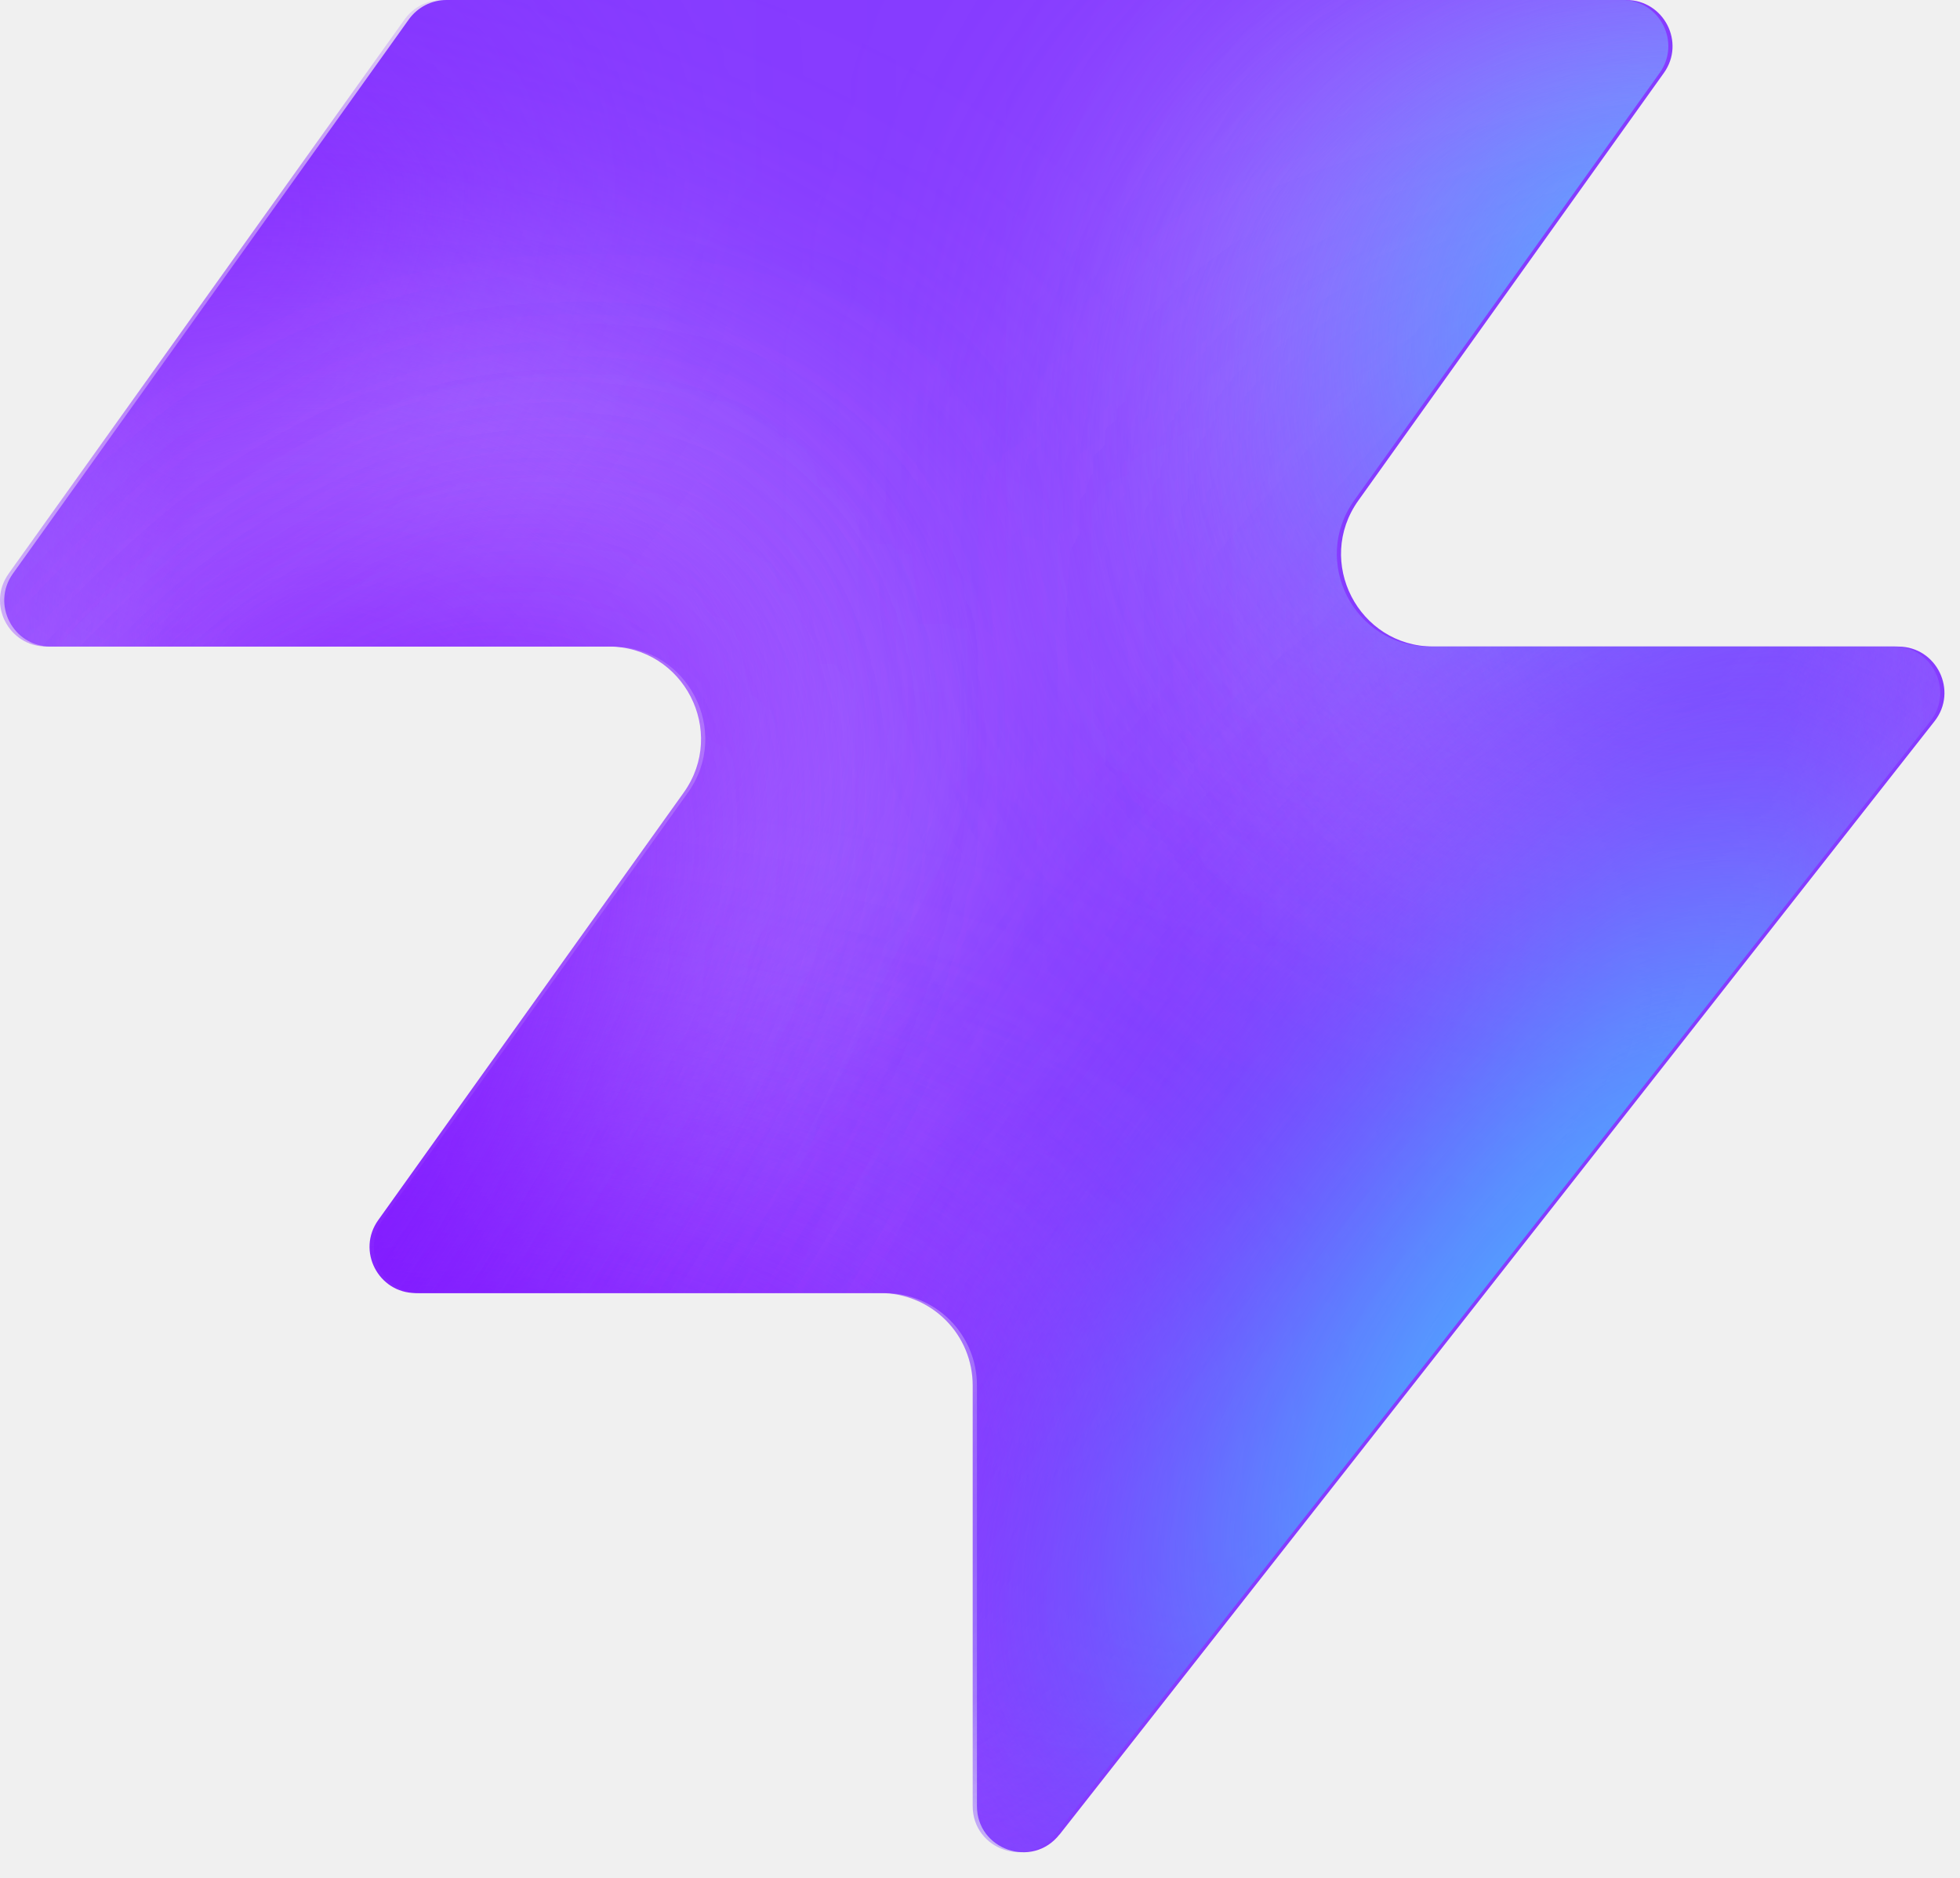
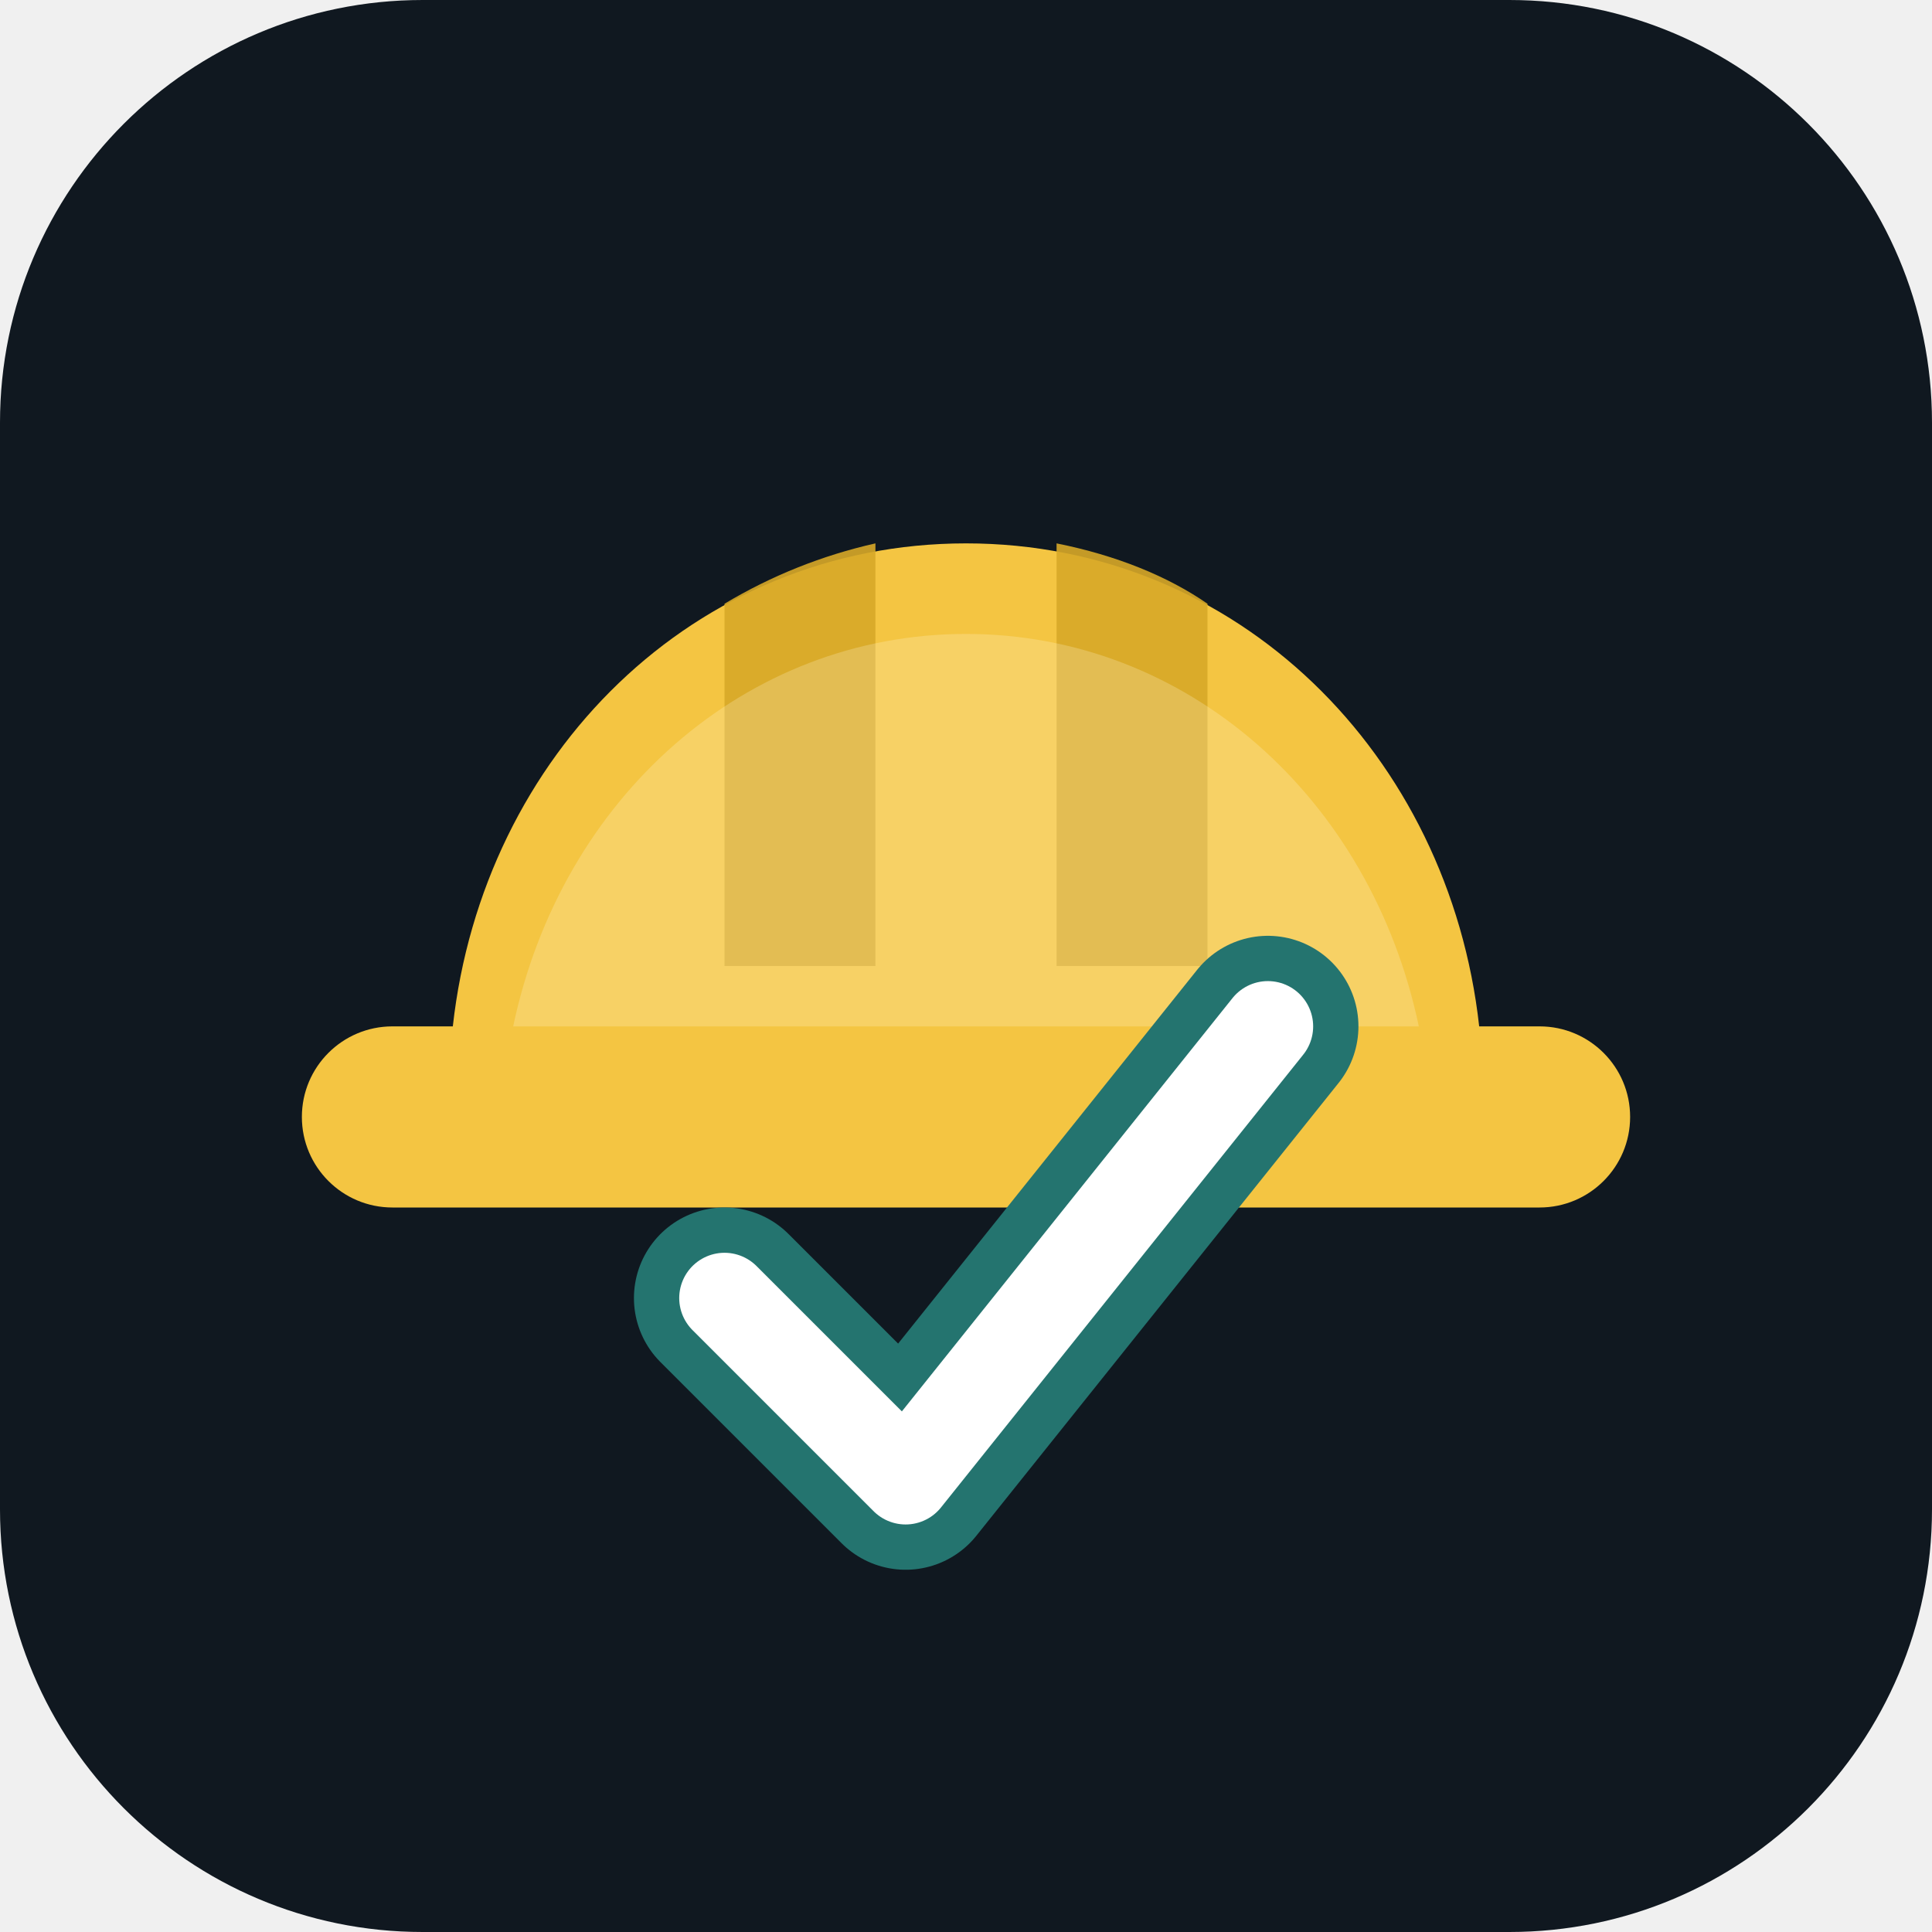
- <svg xmlns="http://www.w3.org/2000/svg" width="48" height="46" fill="none" viewBox="0 0 48 46">
-   <path fill="#863bff" d="M25.946 44.938c-.664.845-2.021.375-2.021-.698V33.937a2.26 2.26 0 0 0-2.262-2.262H10.287c-.92 0-1.456-1.04-.92-1.788l7.48-10.471c1.07-1.497 0-3.578-1.842-3.578H1.237c-.92 0-1.456-1.04-.92-1.788L10.013.474c.214-.297.556-.474.92-.474h28.894c.92 0 1.456 1.04.92 1.788l-7.48 10.471c-1.07 1.498 0 3.579 1.842 3.579h11.377c.943 0 1.473 1.088.89 1.83L25.947 44.94z" style="fill:#863bff;fill:color(display-p3 .525 .23 1);fill-opacity:1" />
-   <mask id="a" width="48" height="46" x="0" y="0" maskUnits="userSpaceOnUse" style="mask-type:alpha">
-     <path fill="#000" d="M25.842 44.938c-.664.844-2.021.375-2.021-.698V33.937a2.26 2.26 0 0 0-2.262-2.262H10.183c-.92 0-1.456-1.04-.92-1.788l7.48-10.471c1.07-1.498 0-3.579-1.842-3.579H1.133c-.92 0-1.456-1.04-.92-1.787L9.91.473c.214-.297.556-.474.92-.474h28.894c.92 0 1.456 1.04.92 1.788l-7.48 10.471c-1.07 1.498 0 3.578 1.842 3.578h11.377c.943 0 1.473 1.088.89 1.832L25.843 44.94z" style="fill:#000;fill-opacity:1" />
-   </mask>
-   <g mask="url(#a)">
-     <g filter="url(#b)">
-       <ellipse cx="5.508" cy="14.704" fill="#ede6ff" rx="5.508" ry="14.704" style="fill:#ede6ff;fill:color(display-p3 .927 .903 1);fill-opacity:1" transform="matrix(.00324 1 1 -.00324 -4.47 31.516)" />
-     </g>
-     <g filter="url(#c)">
-       <ellipse cx="10.399" cy="29.851" fill="#ede6ff" rx="10.399" ry="29.851" style="fill:#ede6ff;fill:color(display-p3 .927 .903 1);fill-opacity:1" transform="matrix(.00324 1 1 -.00324 -39.328 7.883)" />
-     </g>
-     <g filter="url(#d)">
-       <ellipse cx="5.508" cy="30.487" fill="#7e14ff" rx="5.508" ry="30.487" style="fill:#7e14ff;fill:color(display-p3 .492 .077 1);fill-opacity:1" transform="rotate(89.814 -25.913 -14.639)scale(1 -1)" />
-     </g>
-     <g filter="url(#e)">
-       <ellipse cx="5.508" cy="30.599" fill="#7e14ff" rx="5.508" ry="30.599" style="fill:#7e14ff;fill:color(display-p3 .492 .077 1);fill-opacity:1" transform="rotate(89.814 -32.644 -3.334)scale(1 -1)" />
-     </g>
-     <g filter="url(#f)">
-       <ellipse cx="5.508" cy="30.599" fill="#7e14ff" rx="5.508" ry="30.599" style="fill:#7e14ff;fill:color(display-p3 .492 .077 1);fill-opacity:1" transform="matrix(.00324 1 1 -.00324 -34.34 30.47)" />
-     </g>
-     <g filter="url(#g)">
-       <ellipse cx="14.072" cy="22.078" fill="#ede6ff" rx="14.072" ry="22.078" style="fill:#ede6ff;fill:color(display-p3 .927 .903 1);fill-opacity:1" transform="rotate(93.35 24.506 48.493)scale(-1 1)" />
-     </g>
-     <g filter="url(#h)">
-       <ellipse cx="3.47" cy="21.501" fill="#7e14ff" rx="3.47" ry="21.501" style="fill:#7e14ff;fill:color(display-p3 .492 .077 1);fill-opacity:1" transform="rotate(89.009 28.708 47.59)scale(-1 1)" />
-     </g>
-     <g filter="url(#i)">
-       <ellipse cx="3.47" cy="21.501" fill="#7e14ff" rx="3.47" ry="21.501" style="fill:#7e14ff;fill:color(display-p3 .492 .077 1);fill-opacity:1" transform="rotate(89.009 28.708 47.59)scale(-1 1)" />
-     </g>
-     <g filter="url(#j)">
-       <ellipse cx=".387" cy="8.972" fill="#7e14ff" rx="4.407" ry="29.108" style="fill:#7e14ff;fill:color(display-p3 .492 .077 1);fill-opacity:1" transform="rotate(39.51 .387 8.972)" />
-     </g>
-     <g filter="url(#k)">
-       <ellipse cx="47.523" cy="-6.092" fill="#7e14ff" rx="4.407" ry="29.108" style="fill:#7e14ff;fill:color(display-p3 .492 .077 1);fill-opacity:1" transform="rotate(37.892 47.523 -6.092)" />
-     </g>
-     <g filter="url(#l)">
-       <ellipse cx="41.412" cy="6.333" fill="#47bfff" rx="5.971" ry="9.665" style="fill:#47bfff;fill:color(display-p3 .28 .748 1);fill-opacity:1" transform="rotate(37.892 41.412 6.333)" />
-     </g>
-     <g filter="url(#m)">
-       <ellipse cx="-1.879" cy="38.332" fill="#7e14ff" rx="4.407" ry="29.108" style="fill:#7e14ff;fill:color(display-p3 .492 .077 1);fill-opacity:1" transform="rotate(37.892 -1.88 38.332)" />
-     </g>
-     <g filter="url(#n)">
-       <ellipse cx="-1.879" cy="38.332" fill="#7e14ff" rx="4.407" ry="29.108" style="fill:#7e14ff;fill:color(display-p3 .492 .077 1);fill-opacity:1" transform="rotate(37.892 -1.88 38.332)" />
-     </g>
-     <g filter="url(#o)">
-       <ellipse cx="35.651" cy="29.907" fill="#7e14ff" rx="4.407" ry="29.108" style="fill:#7e14ff;fill:color(display-p3 .492 .077 1);fill-opacity:1" transform="rotate(37.892 35.651 29.907)" />
-     </g>
-     <g filter="url(#p)">
-       <ellipse cx="38.418" cy="32.4" fill="#47bfff" rx="5.971" ry="15.297" style="fill:#47bfff;fill:color(display-p3 .28 .748 1);fill-opacity:1" transform="rotate(37.892 38.418 32.4)" />
-     </g>
-   </g>
-   <defs>
-     <filter id="b" width="60.045" height="41.654" x="-19.77" y="16.149" color-interpolation-filters="sRGB" filterUnits="userSpaceOnUse">
-       <feFlood flood-opacity="0" result="BackgroundImageFix" />
-       <feBlend in="SourceGraphic" in2="BackgroundImageFix" result="shape" />
-       <feGaussianBlur result="effect1_foregroundBlur_2002_17158" stdDeviation="7.659" />
-     </filter>
-     <filter id="c" width="90.34" height="51.437" x="-54.613" y="-7.533" color-interpolation-filters="sRGB" filterUnits="userSpaceOnUse">
-       <feFlood flood-opacity="0" result="BackgroundImageFix" />
-       <feBlend in="SourceGraphic" in2="BackgroundImageFix" result="shape" />
-       <feGaussianBlur result="effect1_foregroundBlur_2002_17158" stdDeviation="7.659" />
-     </filter>
-     <filter id="d" width="79.355" height="29.4" x="-49.64" y="2.03" color-interpolation-filters="sRGB" filterUnits="userSpaceOnUse">
-       <feFlood flood-opacity="0" result="BackgroundImageFix" />
-       <feBlend in="SourceGraphic" in2="BackgroundImageFix" result="shape" />
-       <feGaussianBlur result="effect1_foregroundBlur_2002_17158" stdDeviation="4.596" />
-     </filter>
-     <filter id="e" width="79.579" height="29.4" x="-45.045" y="20.029" color-interpolation-filters="sRGB" filterUnits="userSpaceOnUse">
-       <feFlood flood-opacity="0" result="BackgroundImageFix" />
-       <feBlend in="SourceGraphic" in2="BackgroundImageFix" result="shape" />
-       <feGaussianBlur result="effect1_foregroundBlur_2002_17158" stdDeviation="4.596" />
-     </filter>
-     <filter id="f" width="79.579" height="29.4" x="-43.513" y="21.178" color-interpolation-filters="sRGB" filterUnits="userSpaceOnUse">
-       <feFlood flood-opacity="0" result="BackgroundImageFix" />
-       <feBlend in="SourceGraphic" in2="BackgroundImageFix" result="shape" />
-       <feGaussianBlur result="effect1_foregroundBlur_2002_17158" stdDeviation="4.596" />
-     </filter>
-     <filter id="g" width="74.749" height="58.852" x="15.756" y="-17.901" color-interpolation-filters="sRGB" filterUnits="userSpaceOnUse">
-       <feFlood flood-opacity="0" result="BackgroundImageFix" />
-       <feBlend in="SourceGraphic" in2="BackgroundImageFix" result="shape" />
-       <feGaussianBlur result="effect1_foregroundBlur_2002_17158" stdDeviation="7.659" />
-     </filter>
-     <filter id="h" width="61.377" height="25.362" x="23.548" y="2.284" color-interpolation-filters="sRGB" filterUnits="userSpaceOnUse">
-       <feFlood flood-opacity="0" result="BackgroundImageFix" />
-       <feBlend in="SourceGraphic" in2="BackgroundImageFix" result="shape" />
-       <feGaussianBlur result="effect1_foregroundBlur_2002_17158" stdDeviation="4.596" />
-     </filter>
-     <filter id="i" width="61.377" height="25.362" x="23.548" y="2.284" color-interpolation-filters="sRGB" filterUnits="userSpaceOnUse">
-       <feFlood flood-opacity="0" result="BackgroundImageFix" />
-       <feBlend in="SourceGraphic" in2="BackgroundImageFix" result="shape" />
-       <feGaussianBlur result="effect1_foregroundBlur_2002_17158" stdDeviation="4.596" />
-     </filter>
-     <filter id="j" width="56.045" height="63.649" x="-27.636" y="-22.853" color-interpolation-filters="sRGB" filterUnits="userSpaceOnUse">
-       <feFlood flood-opacity="0" result="BackgroundImageFix" />
-       <feBlend in="SourceGraphic" in2="BackgroundImageFix" result="shape" />
-       <feGaussianBlur result="effect1_foregroundBlur_2002_17158" stdDeviation="4.596" />
-     </filter>
-     <filter id="k" width="54.814" height="64.646" x="20.116" y="-38.415" color-interpolation-filters="sRGB" filterUnits="userSpaceOnUse">
-       <feFlood flood-opacity="0" result="BackgroundImageFix" />
-       <feBlend in="SourceGraphic" in2="BackgroundImageFix" result="shape" />
-       <feGaussianBlur result="effect1_foregroundBlur_2002_17158" stdDeviation="4.596" />
-     </filter>
-     <filter id="l" width="33.541" height="35.313" x="24.641" y="-11.323" color-interpolation-filters="sRGB" filterUnits="userSpaceOnUse">
-       <feFlood flood-opacity="0" result="BackgroundImageFix" />
-       <feBlend in="SourceGraphic" in2="BackgroundImageFix" result="shape" />
-       <feGaussianBlur result="effect1_foregroundBlur_2002_17158" stdDeviation="4.596" />
-     </filter>
-     <filter id="m" width="54.814" height="64.646" x="-29.286" y="6.009" color-interpolation-filters="sRGB" filterUnits="userSpaceOnUse">
-       <feFlood flood-opacity="0" result="BackgroundImageFix" />
-       <feBlend in="SourceGraphic" in2="BackgroundImageFix" result="shape" />
-       <feGaussianBlur result="effect1_foregroundBlur_2002_17158" stdDeviation="4.596" />
-     </filter>
-     <filter id="n" width="54.814" height="64.646" x="-29.286" y="6.009" color-interpolation-filters="sRGB" filterUnits="userSpaceOnUse">
-       <feFlood flood-opacity="0" result="BackgroundImageFix" />
-       <feBlend in="SourceGraphic" in2="BackgroundImageFix" result="shape" />
-       <feGaussianBlur result="effect1_foregroundBlur_2002_17158" stdDeviation="4.596" />
-     </filter>
-     <filter id="o" width="54.814" height="64.646" x="8.244" y="-2.416" color-interpolation-filters="sRGB" filterUnits="userSpaceOnUse">
-       <feFlood flood-opacity="0" result="BackgroundImageFix" />
-       <feBlend in="SourceGraphic" in2="BackgroundImageFix" result="shape" />
-       <feGaussianBlur result="effect1_foregroundBlur_2002_17158" stdDeviation="4.596" />
-     </filter>
-     <filter id="p" width="39.409" height="43.623" x="18.713" y="10.588" color-interpolation-filters="sRGB" filterUnits="userSpaceOnUse">
-       <feFlood flood-opacity="0" result="BackgroundImageFix" />
-       <feBlend in="SourceGraphic" in2="BackgroundImageFix" result="shape" />
-       <feGaussianBlur result="effect1_foregroundBlur_2002_17158" stdDeviation="4.596" />
-     </filter>
-   </defs>
+ <svg xmlns="http://www.w3.org/2000/svg" viewBox="0 0 64 64" role="img" aria-label="Construction project control">
+   <rect width="64" height="64" rx="14" fill="#101820" />
+   <path fill="#f4c542" d="M15 34c1-9 8-16 17-16s16 7 17 16h2a3 3 0 0 1 0 6H13a3 3 0 0 1 0-6h2Z" />
+   <path fill="#d7a928" d="M24 32V20a17 17 0 0 1 5-2v14h-5Zm11 0V18c2 .4 3.7 1.1 5 2v12h-5Z" opacity=".9" />
+   <path fill="#fff7d6" d="M17 34c1.6-7.6 7.7-13 15-13s13.4 5.4 15 13H17Z" opacity=".24" />
+   <path fill="none" stroke="#24746f" stroke-linecap="round" stroke-linejoin="round" stroke-width="6" d="m24 43 6 6 12-15" />
+   <path fill="none" stroke="#ffffff" stroke-linecap="round" stroke-linejoin="round" stroke-width="3" d="m24 43 6 6 12-15" />
</svg>
